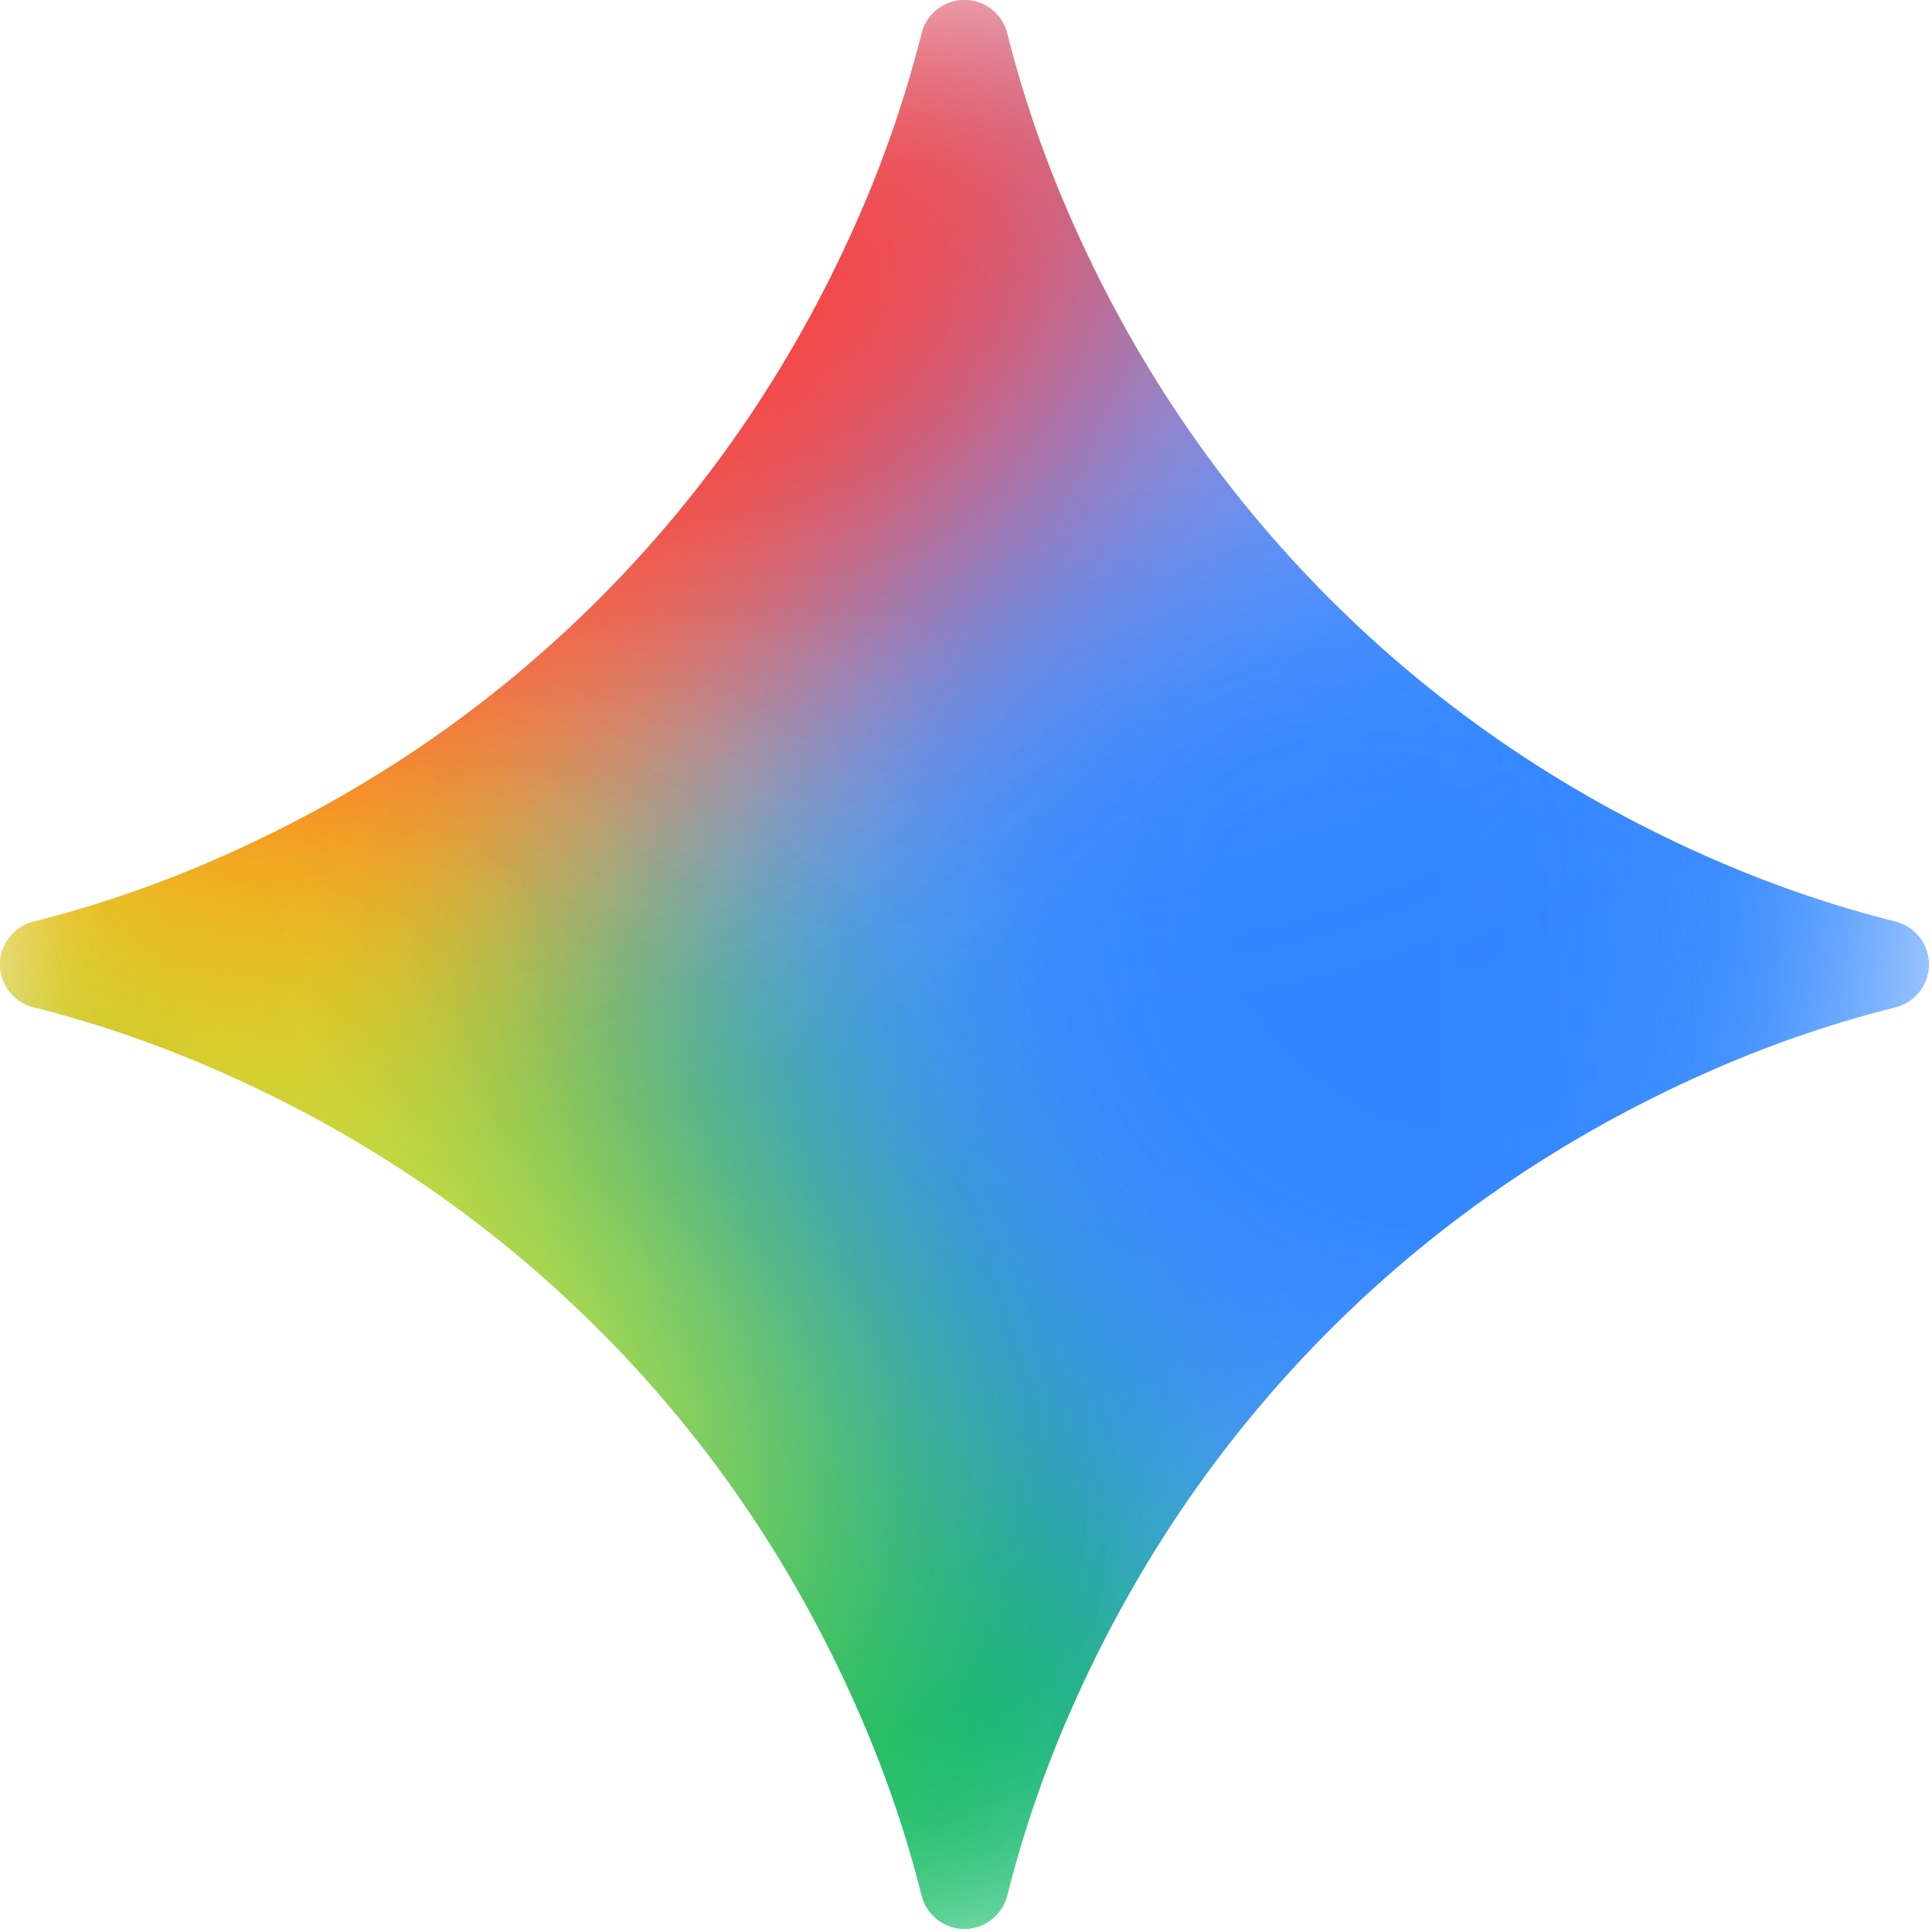
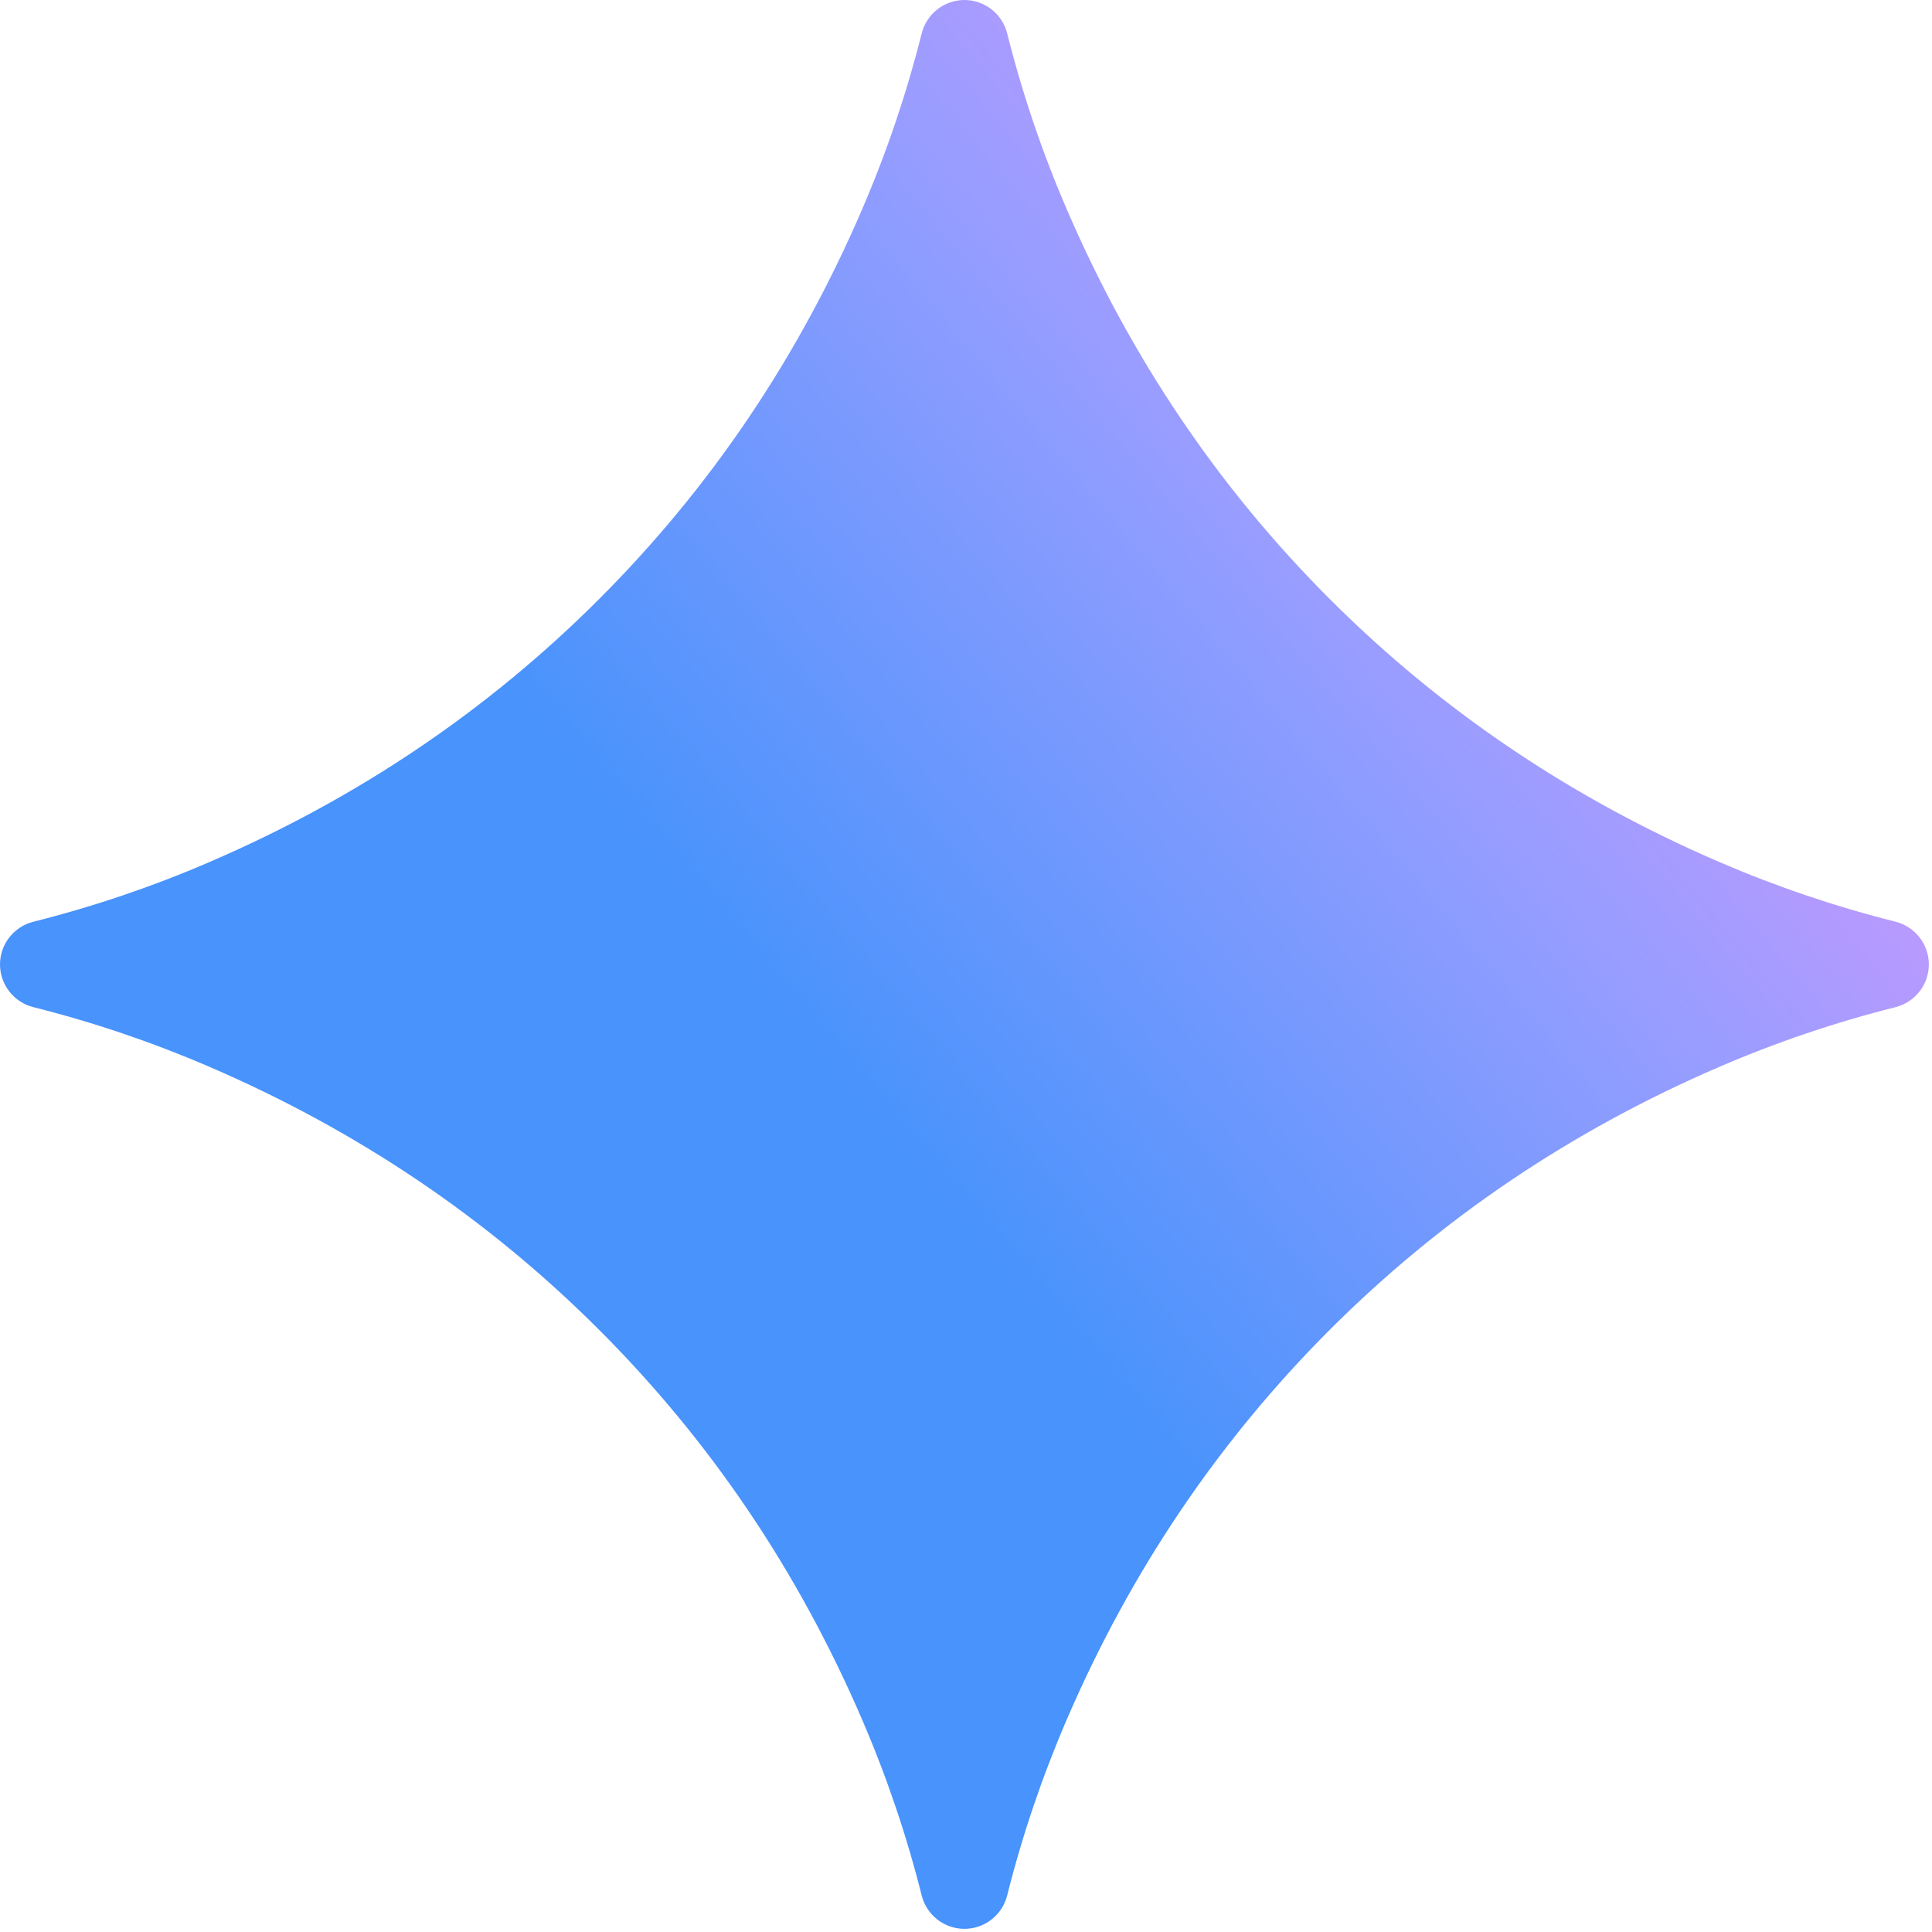
- <svg xmlns="http://www.w3.org/2000/svg" fill="none" viewBox="0 0 65 65">
-   <mask id="maskme" style="mask-type:alpha" maskUnits="userSpaceOnUse" x="0" y="0" width="65" height="65">
-     <path d="M32.447 0c.68 0 1.273.465 1.439 1.125a38.904 38.904 0 001.999 5.905c2.152 5 5.105 9.376 8.854 13.125 3.751 3.75 8.126 6.703 13.125 8.855a38.98 38.98 0 005.906 1.999c.66.166 1.124.758 1.124 1.438 0 .68-.464 1.273-1.125 1.439a38.902 38.902 0 00-5.905 1.999c-5 2.152-9.375 5.105-13.125 8.854-3.749 3.751-6.702 8.126-8.854 13.125a38.973 38.973 0 00-2 5.906 1.485 1.485 0 01-1.438 1.124c-.68 0-1.272-.464-1.438-1.125a38.913 38.913 0 00-2-5.905c-2.151-5-5.103-9.375-8.854-13.125-3.75-3.749-8.125-6.702-13.125-8.854a38.973 38.973 0 00-5.905-2A1.485 1.485 0 010 32.448c0-.68.465-1.272 1.125-1.438a38.903 38.903 0 005.905-2c5-2.151 9.376-5.104 13.125-8.854 3.75-3.749 6.703-8.125 8.855-13.125a38.972 38.972 0 001.999-5.905A1.485 1.485 0 0132.447 0z" fill="#000" />
-     <path d="M32.447 0c.68 0 1.273.465 1.439 1.125a38.904 38.904 0 001.999 5.905c2.152 5 5.105 9.376 8.854 13.125 3.751 3.75 8.126 6.703 13.125 8.855a38.98 38.98 0 005.906 1.999c.66.166 1.124.758 1.124 1.438 0 .68-.464 1.273-1.125 1.439a38.902 38.902 0 00-5.905 1.999c-5 2.152-9.375 5.105-13.125 8.854-3.749 3.751-6.702 8.126-8.854 13.125a38.973 38.973 0 00-2 5.906 1.485 1.485 0 01-1.438 1.124c-.68 0-1.272-.464-1.438-1.125a38.913 38.913 0 00-2-5.905c-2.151-5-5.103-9.375-8.854-13.125-3.75-3.749-8.125-6.702-13.125-8.854a38.973 38.973 0 00-5.905-2A1.485 1.485 0 010 32.448c0-.68.465-1.272 1.125-1.438a38.903 38.903 0 005.905-2c5-2.151 9.376-5.104 13.125-8.854 3.75-3.749 6.703-8.125 8.855-13.125a38.972 38.972 0 001.999-5.905A1.485 1.485 0 0132.447 0z" fill="url(#prefix__paint0_linear_2001_67)" />
-   </mask>
-   <g mask="url(#maskme)">
-     <g filter="url(#prefix__filter0_f_2001_67)">
-       <path d="M-5.859 50.734c7.498 2.663 16.116-2.33 19.249-11.152 3.133-8.821-.406-18.131-7.904-20.794-7.498-2.663-16.116 2.33-19.25 11.151-3.132 8.822.407 18.132 7.905 20.795z" fill="#FFE432" />
-     </g>
-     <g filter="url(#prefix__filter1_f_2001_67)">
-       <path d="M27.433 21.649c10.3 0 18.651-8.535 18.651-19.062 0-10.528-8.35-19.062-18.651-19.062S8.78-7.94 8.78 2.587c0 10.527 8.35 19.062 18.652 19.062z" fill="#FC413D" />
-     </g>
-     <g filter="url(#prefix__filter2_f_2001_67)">
-       <path d="M20.184 82.608c10.753-.525 18.918-12.244 18.237-26.174-.68-13.93-9.95-24.797-20.703-24.271C6.965 32.689-1.2 44.407-.519 58.337c.681 13.93 9.95 24.797 20.703 24.271z" fill="#00B95C" />
-     </g>
-     <g filter="url(#prefix__filter3_f_2001_67)">
-       <path d="M20.184 82.608c10.753-.525 18.918-12.244 18.237-26.174-.68-13.93-9.95-24.797-20.703-24.271C6.965 32.689-1.2 44.407-.519 58.337c.681 13.93 9.95 24.797 20.703 24.271z" fill="#00B95C" />
-     </g>
-     <g filter="url(#prefix__filter4_f_2001_67)">
-       <path d="M30.954 74.181c9.014-5.485 11.427-17.976 5.389-27.9-6.038-9.925-18.241-13.524-27.256-8.04-9.015 5.486-11.428 17.977-5.39 27.902 6.04 9.924 18.242 13.523 27.257 8.038z" fill="#00B95C" />
-     </g>
-     <g filter="url(#prefix__filter5_f_2001_67)">
-       <path d="M67.391 42.993c10.132 0 18.346-7.91 18.346-17.666 0-9.757-8.214-17.667-18.346-17.667s-18.346 7.91-18.346 17.667c0 9.757 8.214 17.666 18.346 17.666z" fill="#3186FF" />
-     </g>
-     <g filter="url(#prefix__filter6_f_2001_67)">
-       <path d="M-13.065 40.944c9.33 7.094 22.959 4.869 30.442-4.972 7.483-9.84 5.987-23.569-3.343-30.663C4.704-1.786-8.924.439-16.408 10.28c-7.483 9.84-5.986 23.57 3.343 30.664z" fill="#FBBC04" />
-     </g>
-     <g filter="url(#prefix__filter7_f_2001_67)">
-       <path d="M34.74 51.43c11.135 7.656 25.896 5.524 32.968-4.764 7.073-10.287 3.779-24.832-7.357-32.488C49.215 6.52 34.455 8.654 27.382 18.94c-7.072 10.288-3.779 24.833 7.357 32.49z" fill="#3186FF" />
-     </g>
-     <g filter="url(#prefix__filter8_f_2001_67)">
-       <path d="M54.984-2.336c2.833 3.852-.808 11.34-8.131 16.727-7.324 5.387-15.557 6.631-18.39 2.78-2.833-3.853.807-11.342 8.13-16.728 7.324-5.387 15.558-6.631 18.39-2.78z" fill="#749BFF" />
-     </g>
-     <g filter="url(#prefix__filter9_f_2001_67)">
-       <path d="M31.727 16.104C43.053 5.598 46.94-8.626 40.41-15.666c-6.53-7.04-21.006-4.232-32.332 6.274s-15.214 24.73-8.683 31.77c6.53 7.04 21.006 4.232 32.332-6.274z" fill="#FC413D" />
-     </g>
-     <g filter="url(#prefix__filter10_f_2001_67)">
-       <path d="M8.51 53.838c6.732 4.818 14.46 5.55 17.262 1.636 2.802-3.915-.384-10.994-7.116-15.812-6.731-4.818-14.46-5.55-17.261-1.636-2.802 3.915.383 10.994 7.115 15.812z" fill="#FFEE48" />
-     </g>
-   </g>
+ <svg xmlns="http://www.w3.org/2000/svg" width="65" height="65" viewBox="0 0 65 65" fill="none">
+   <path d="M32.447 0c.68 0 1.273.465 1.439 1.125a38.904 38.904 0 0 0 1.999 5.905c2.152 5 5.105 9.376 8.854 13.125 3.751 3.75 8.126 6.703 13.125 8.855a38.98 38.98 0 0 0 5.906 1.999c.66.166 1.124.758 1.124 1.438 0 .68-.464 1.273-1.125 1.439a38.902 38.902 0 0 0-5.905 1.999c-5 2.152-9.375 5.105-13.125 8.854-3.749 3.751-6.702 8.126-8.854 13.125a38.973 38.973 0 0 0-2 5.906 1.485 1.485 0 0 1-1.438 1.124c-.68 0-1.272-.464-1.438-1.125a38.913 38.913 0 0 0-2-5.905c-2.151-5-5.103-9.375-8.854-13.125-3.75-3.749-8.125-6.702-13.125-8.854a38.973 38.973 0 0 0-5.905-2A1.485 1.485 0 0 1 0 32.448c0-.68.465-1.272 1.125-1.438a38.903 38.903 0 0 0 5.905-2c5-2.151 9.376-5.104 13.125-8.854 3.75-3.749 6.703-8.125 8.855-13.125a38.972 38.972 0 0 0 1.999-5.905A1.485 1.485 0 0 1 32.447 0z" fill="url(#gemini-mark-gradient)" />
  <defs>
-     <filter id="prefix__filter0_f_2001_67" x="-19.824" y="13.152" width="39.274" height="43.217" filterUnits="userSpaceOnUse" color-interpolation-filters="sRGB">
-       <feFlood flood-opacity="0" result="BackgroundImageFix" />
-       <feBlend in="SourceGraphic" in2="BackgroundImageFix" result="shape" />
-       <feGaussianBlur stdDeviation="2.46" result="effect1_foregroundBlur_2001_67" />
-     </filter>
-     <filter id="prefix__filter1_f_2001_67" x="-15.001" y="-40.257" width="84.868" height="85.688" filterUnits="userSpaceOnUse" color-interpolation-filters="sRGB">
-       <feFlood flood-opacity="0" result="BackgroundImageFix" />
-       <feBlend in="SourceGraphic" in2="BackgroundImageFix" result="shape" />
-       <feGaussianBlur stdDeviation="11.891" result="effect1_foregroundBlur_2001_67" />
-     </filter>
-     <filter id="prefix__filter2_f_2001_67" x="-20.776" y="11.927" width="79.454" height="90.916" filterUnits="userSpaceOnUse" color-interpolation-filters="sRGB">
-       <feFlood flood-opacity="0" result="BackgroundImageFix" />
-       <feBlend in="SourceGraphic" in2="BackgroundImageFix" result="shape" />
-       <feGaussianBlur stdDeviation="10.109" result="effect1_foregroundBlur_2001_67" />
-     </filter>
-     <filter id="prefix__filter3_f_2001_67" x="-20.776" y="11.927" width="79.454" height="90.916" filterUnits="userSpaceOnUse" color-interpolation-filters="sRGB">
-       <feFlood flood-opacity="0" result="BackgroundImageFix" />
-       <feBlend in="SourceGraphic" in2="BackgroundImageFix" result="shape" />
-       <feGaussianBlur stdDeviation="10.109" result="effect1_foregroundBlur_2001_67" />
-     </filter>
-     <filter id="prefix__filter4_f_2001_67" x="-19.845" y="15.459" width="79.731" height="81.505" filterUnits="userSpaceOnUse" color-interpolation-filters="sRGB">
-       <feFlood flood-opacity="0" result="BackgroundImageFix" />
-       <feBlend in="SourceGraphic" in2="BackgroundImageFix" result="shape" />
-       <feGaussianBlur stdDeviation="10.109" result="effect1_foregroundBlur_2001_67" />
-     </filter>
-     <filter id="prefix__filter5_f_2001_67" x="29.832" y="-11.552" width="75.117" height="73.758" filterUnits="userSpaceOnUse" color-interpolation-filters="sRGB">
-       <feFlood flood-opacity="0" result="BackgroundImageFix" />
-       <feBlend in="SourceGraphic" in2="BackgroundImageFix" result="shape" />
-       <feGaussianBlur stdDeviation="9.606" result="effect1_foregroundBlur_2001_67" />
-     </filter>
-     <filter id="prefix__filter6_f_2001_67" x="-38.583" y="-16.253" width="78.135" height="78.758" filterUnits="userSpaceOnUse" color-interpolation-filters="sRGB">
-       <feFlood flood-opacity="0" result="BackgroundImageFix" />
-       <feBlend in="SourceGraphic" in2="BackgroundImageFix" result="shape" />
-       <feGaussianBlur stdDeviation="8.706" result="effect1_foregroundBlur_2001_67" />
-     </filter>
-     <filter id="prefix__filter7_f_2001_67" x="8.107" y="-5.966" width="78.877" height="77.539" filterUnits="userSpaceOnUse" color-interpolation-filters="sRGB">
-       <feFlood flood-opacity="0" result="BackgroundImageFix" />
-       <feBlend in="SourceGraphic" in2="BackgroundImageFix" result="shape" />
-       <feGaussianBlur stdDeviation="7.775" result="effect1_foregroundBlur_2001_67" />
-     </filter>
-     <filter id="prefix__filter8_f_2001_67" x="13.587" y="-18.488" width="56.272" height="51.81" filterUnits="userSpaceOnUse" color-interpolation-filters="sRGB">
-       <feFlood flood-opacity="0" result="BackgroundImageFix" />
-       <feBlend in="SourceGraphic" in2="BackgroundImageFix" result="shape" />
-       <feGaussianBlur stdDeviation="6.957" result="effect1_foregroundBlur_2001_67" />
-     </filter>
-     <filter id="prefix__filter9_f_2001_67" x="-15.526" y="-31.297" width="70.856" height="69.306" filterUnits="userSpaceOnUse" color-interpolation-filters="sRGB">
-       <feFlood flood-opacity="0" result="BackgroundImageFix" />
-       <feBlend in="SourceGraphic" in2="BackgroundImageFix" result="shape" />
-       <feGaussianBlur stdDeviation="5.876" result="effect1_foregroundBlur_2001_67" />
-     </filter>
-     <filter id="prefix__filter10_f_2001_67" x="-14.168" y="20.964" width="55.501" height="51.571" filterUnits="userSpaceOnUse" color-interpolation-filters="sRGB">
-       <feFlood flood-opacity="0" result="BackgroundImageFix" />
-       <feBlend in="SourceGraphic" in2="BackgroundImageFix" result="shape" />
-       <feGaussianBlur stdDeviation="7.273" result="effect1_foregroundBlur_2001_67" />
-     </filter>
-     <linearGradient id="prefix__paint0_linear_2001_67" x1="18.447" y1="43.42" x2="52.153" y2="15.004" gradientUnits="userSpaceOnUse">
+     <linearGradient id="gemini-mark-gradient" x1="18.447" y1="43.42" x2="52.153" y2="15.004" gradientUnits="userSpaceOnUse">
      <stop stop-color="#4893FC" />
-       <stop offset=".27" stop-color="#4893FC" />
-       <stop offset=".777" stop-color="#969DFF" />
+       <stop offset="0.27" stop-color="#4893FC" />
+       <stop offset="0.777" stop-color="#969DFF" />
      <stop offset="1" stop-color="#BD99FE" />
    </linearGradient>
  </defs>
</svg>
